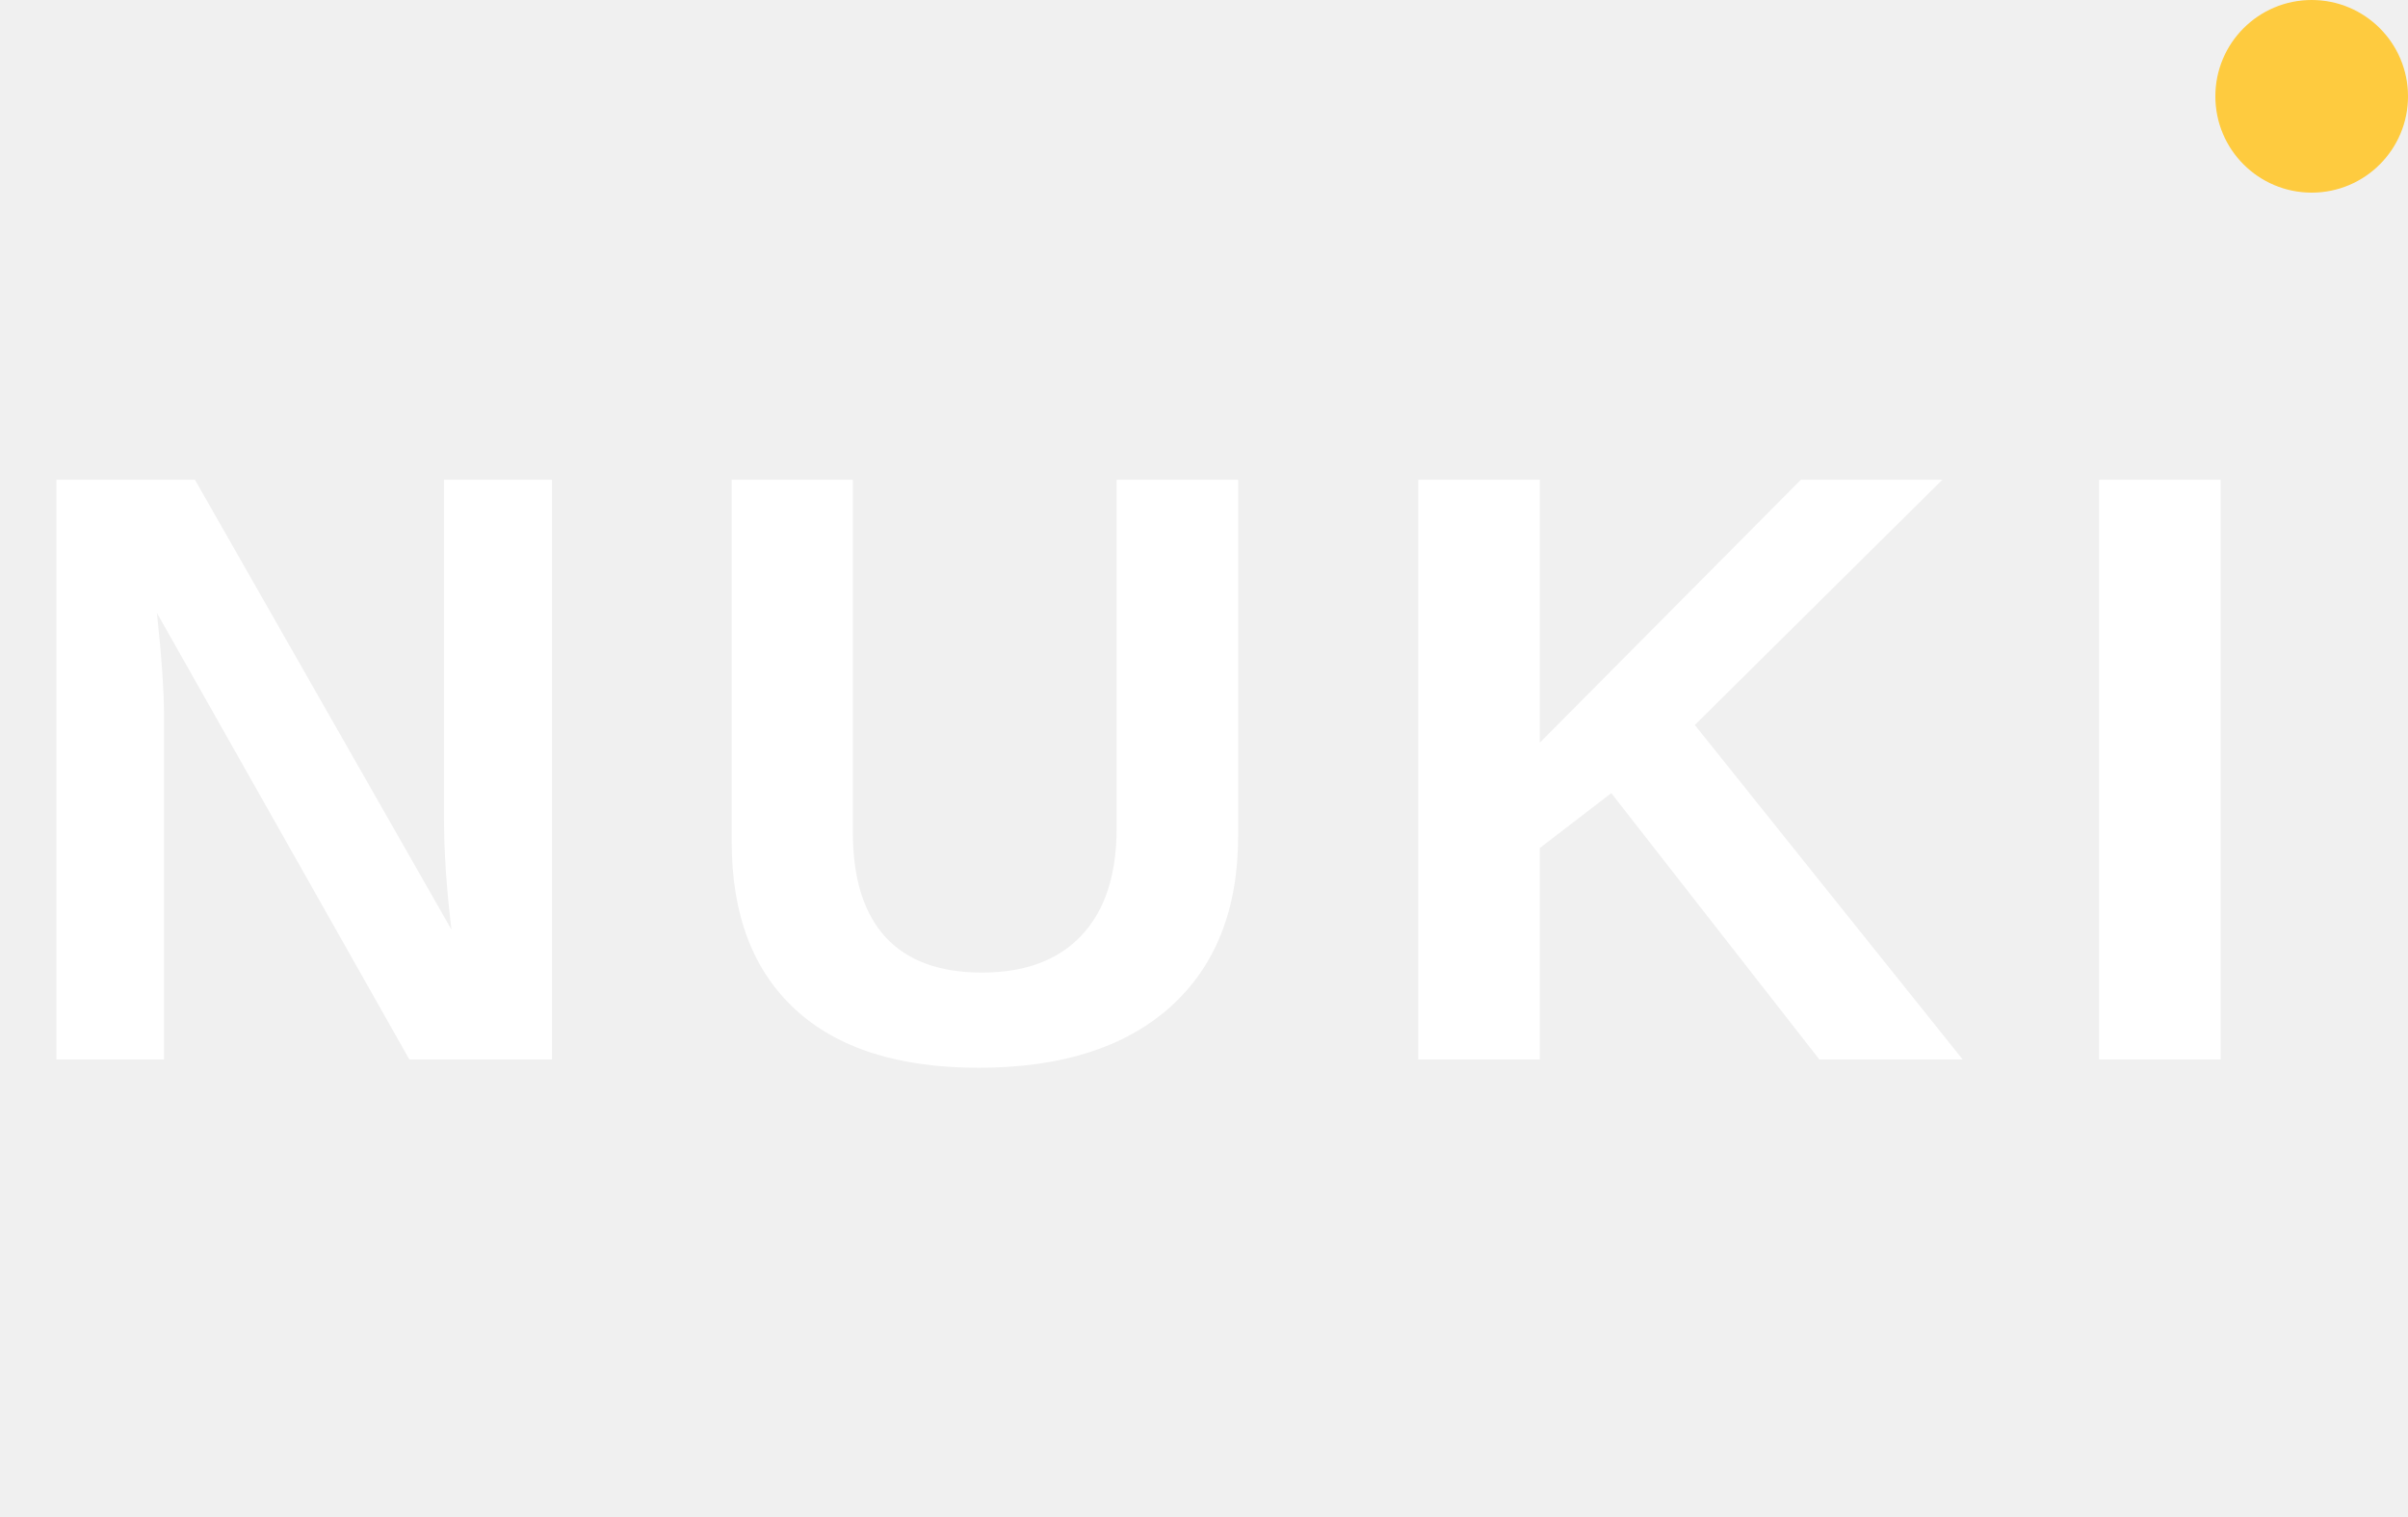
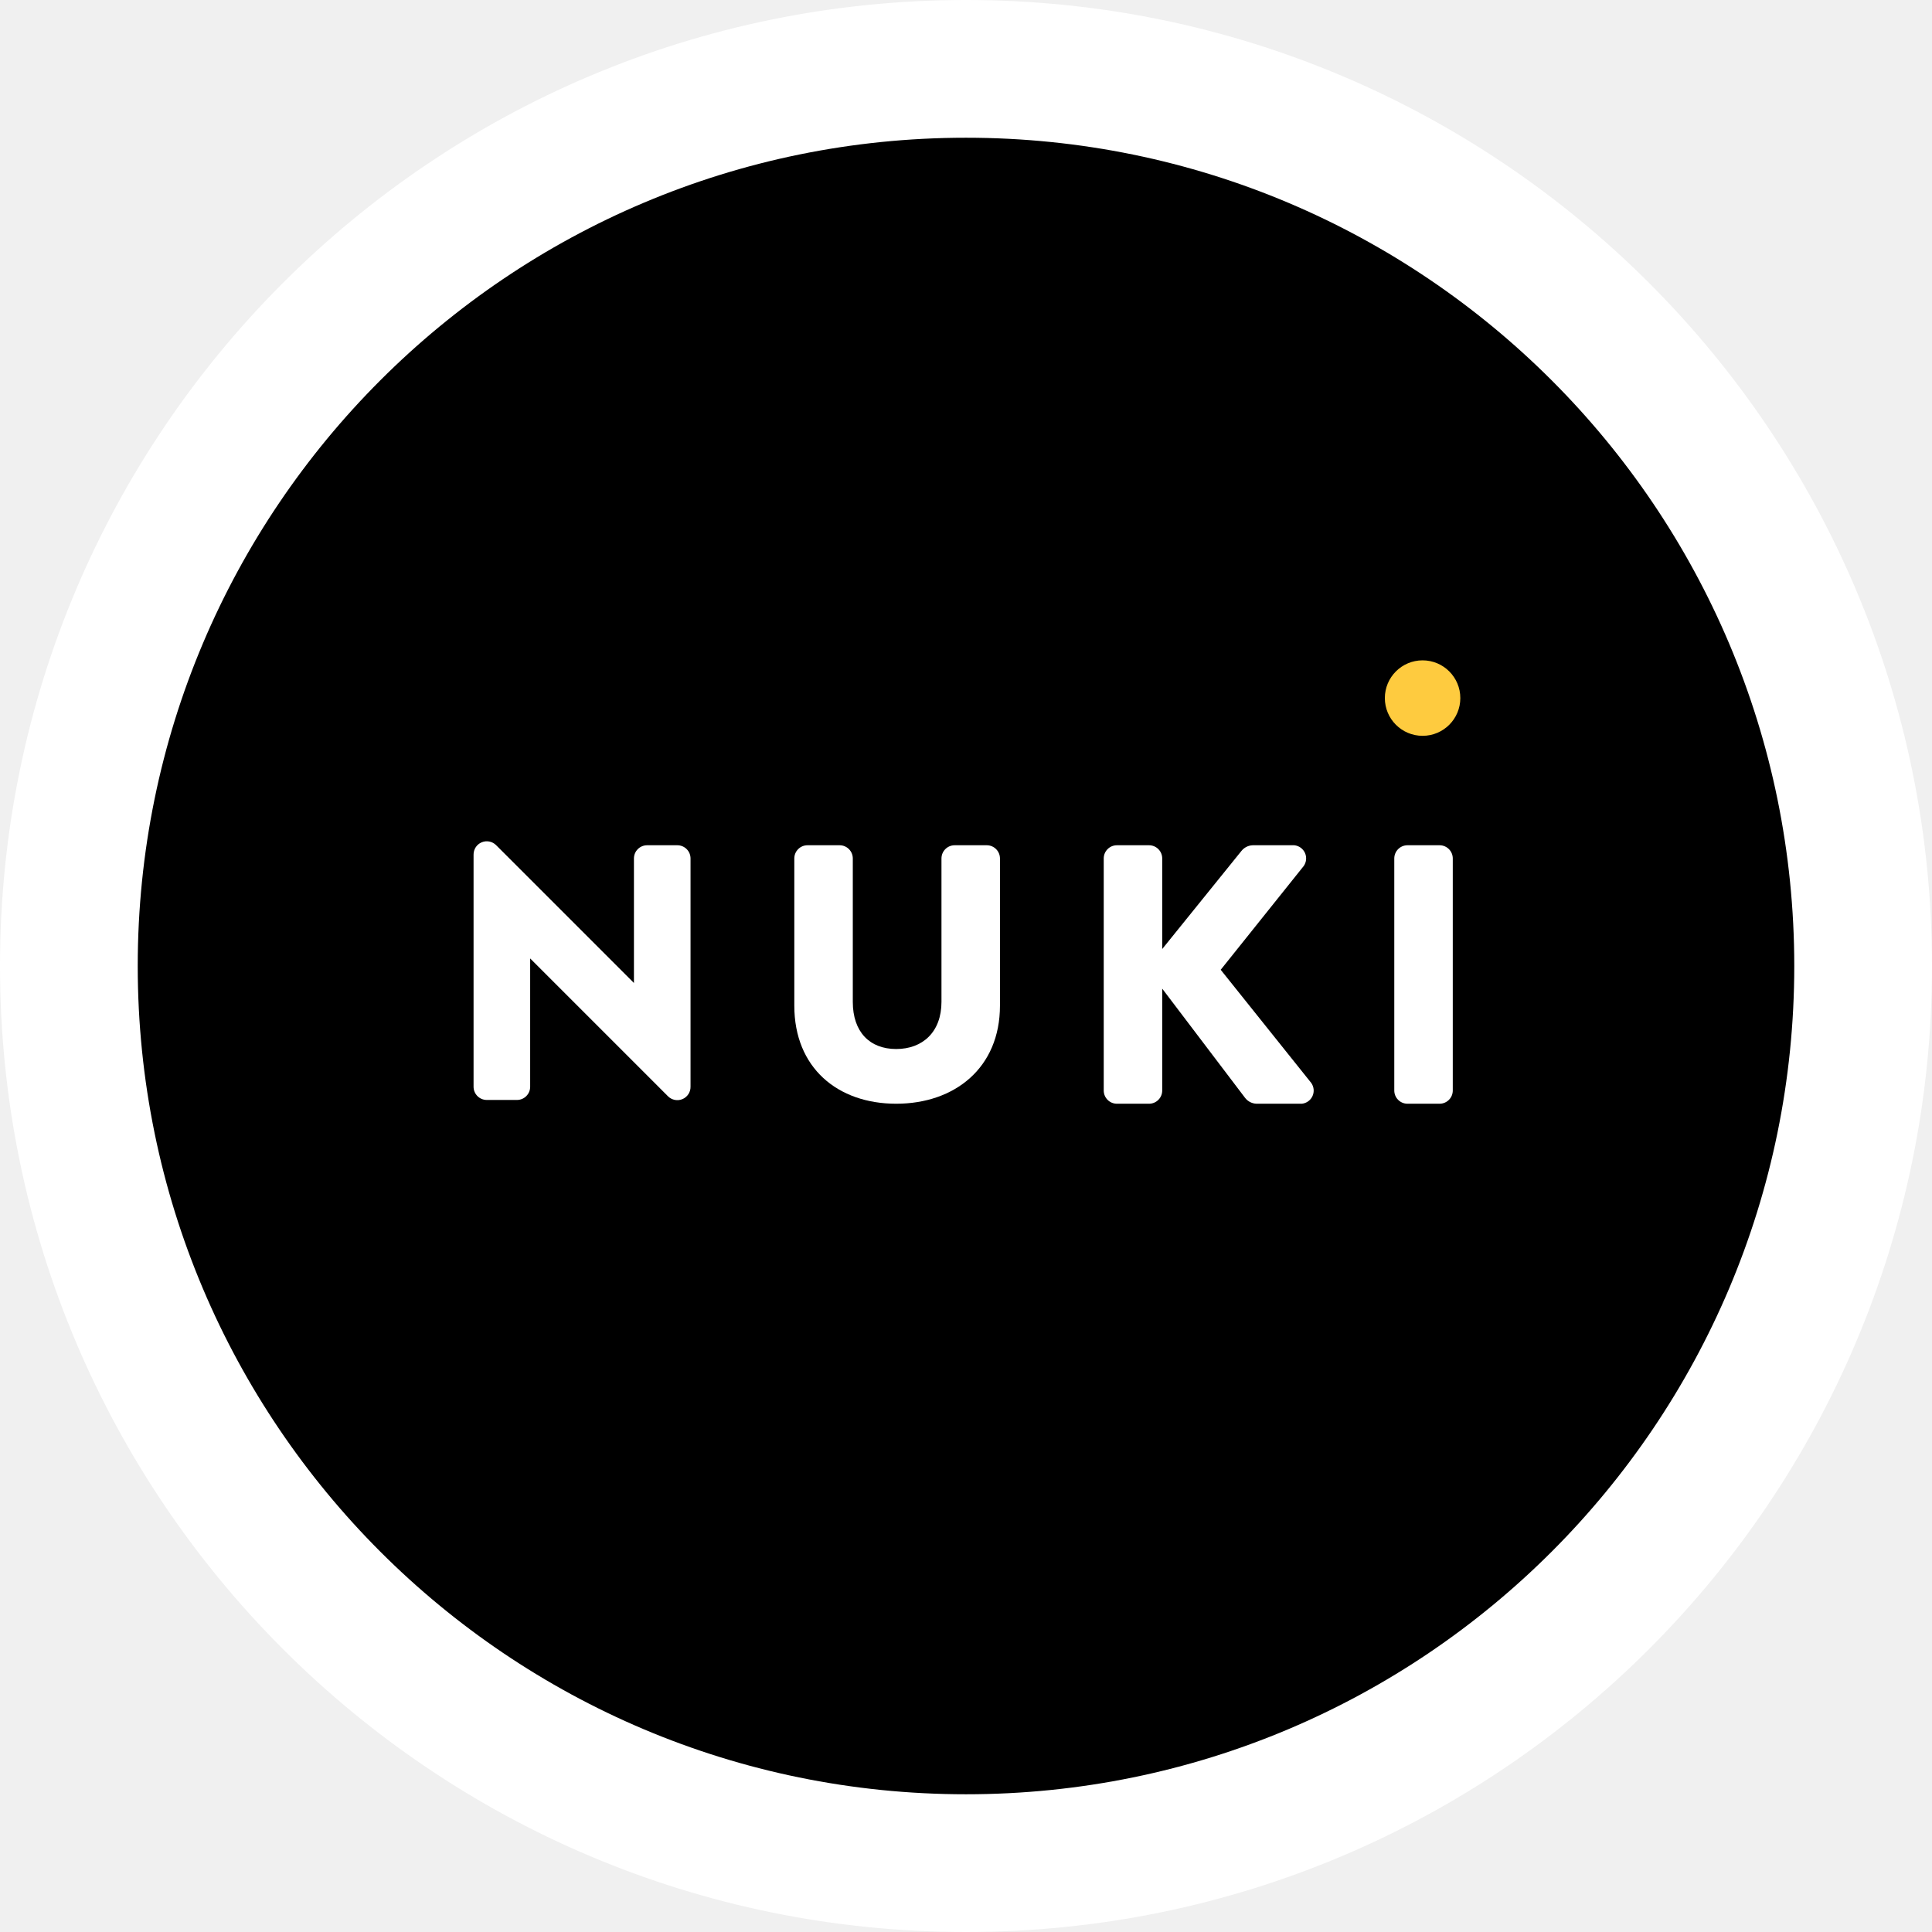
- <svg xmlns="http://www.w3.org/2000/svg" width="100" height="63" viewBox="0 0 100 63" fill="none">
-   <circle cx="96" cy="4" r="4" fill="#FECB3F" />
-   <text x="0" y="44" fill="white" font-family="Arial,sans-serif" font-size="35" font-weight="700" letter-spacing="3">NUKI</text>
+ <svg xmlns="http://www.w3.org/2000/svg" viewBox="0 0 1024 1024" role="img" aria-labelledby="title">
+   <circle cx="512" cy="512" r="512" fill="#fff" />
+   <circle cx="512" cy="512" r="439" fill="#000" />
+   <g fill="#fff">
+     <path d="M251 453a7 7 0 0 1 12-5l73 73v-66a7 7 0 0 1 7-7h16a7 7 0 0 1 7 7v121a7 7 0 0 1-12 5l-73-73v68a7 7 0 0 1-7 7h-16a7 7 0 0 1-7-7V453Z" />
+     <path d="M421 455a7 7 0 0 1 7-7h17a7 7 0 0 1 7 7v76c0 16 9 25 23 25s24-9 24-25v-76a7 7 0 0 1 7-7h17a7 7 0 0 1 7 7v78c0 33-24 52-55 52s-54-19-54-52v-78Z" />
+     <path d="M585 455a7 7 0 0 1 7-7h17a7 7 0 0 1 7 7v48l42-52a8 8 0 0 1 6-3h22a7 7 0 0 1 5 11l-44 55 48 60a7 7 0 0 1-5 11h-24a8 8 0 0 1-6-3l-44-58v54a7 7 0 0 1-7 7h-17a7 7 0 0 1-7-7V455Z" />
+     <rect x="739" y="448" width="31" height="137" rx="7" />
+   </g>
+   <circle cx="754" cy="370" r="20" fill="#FECB3F" />
</svg>
